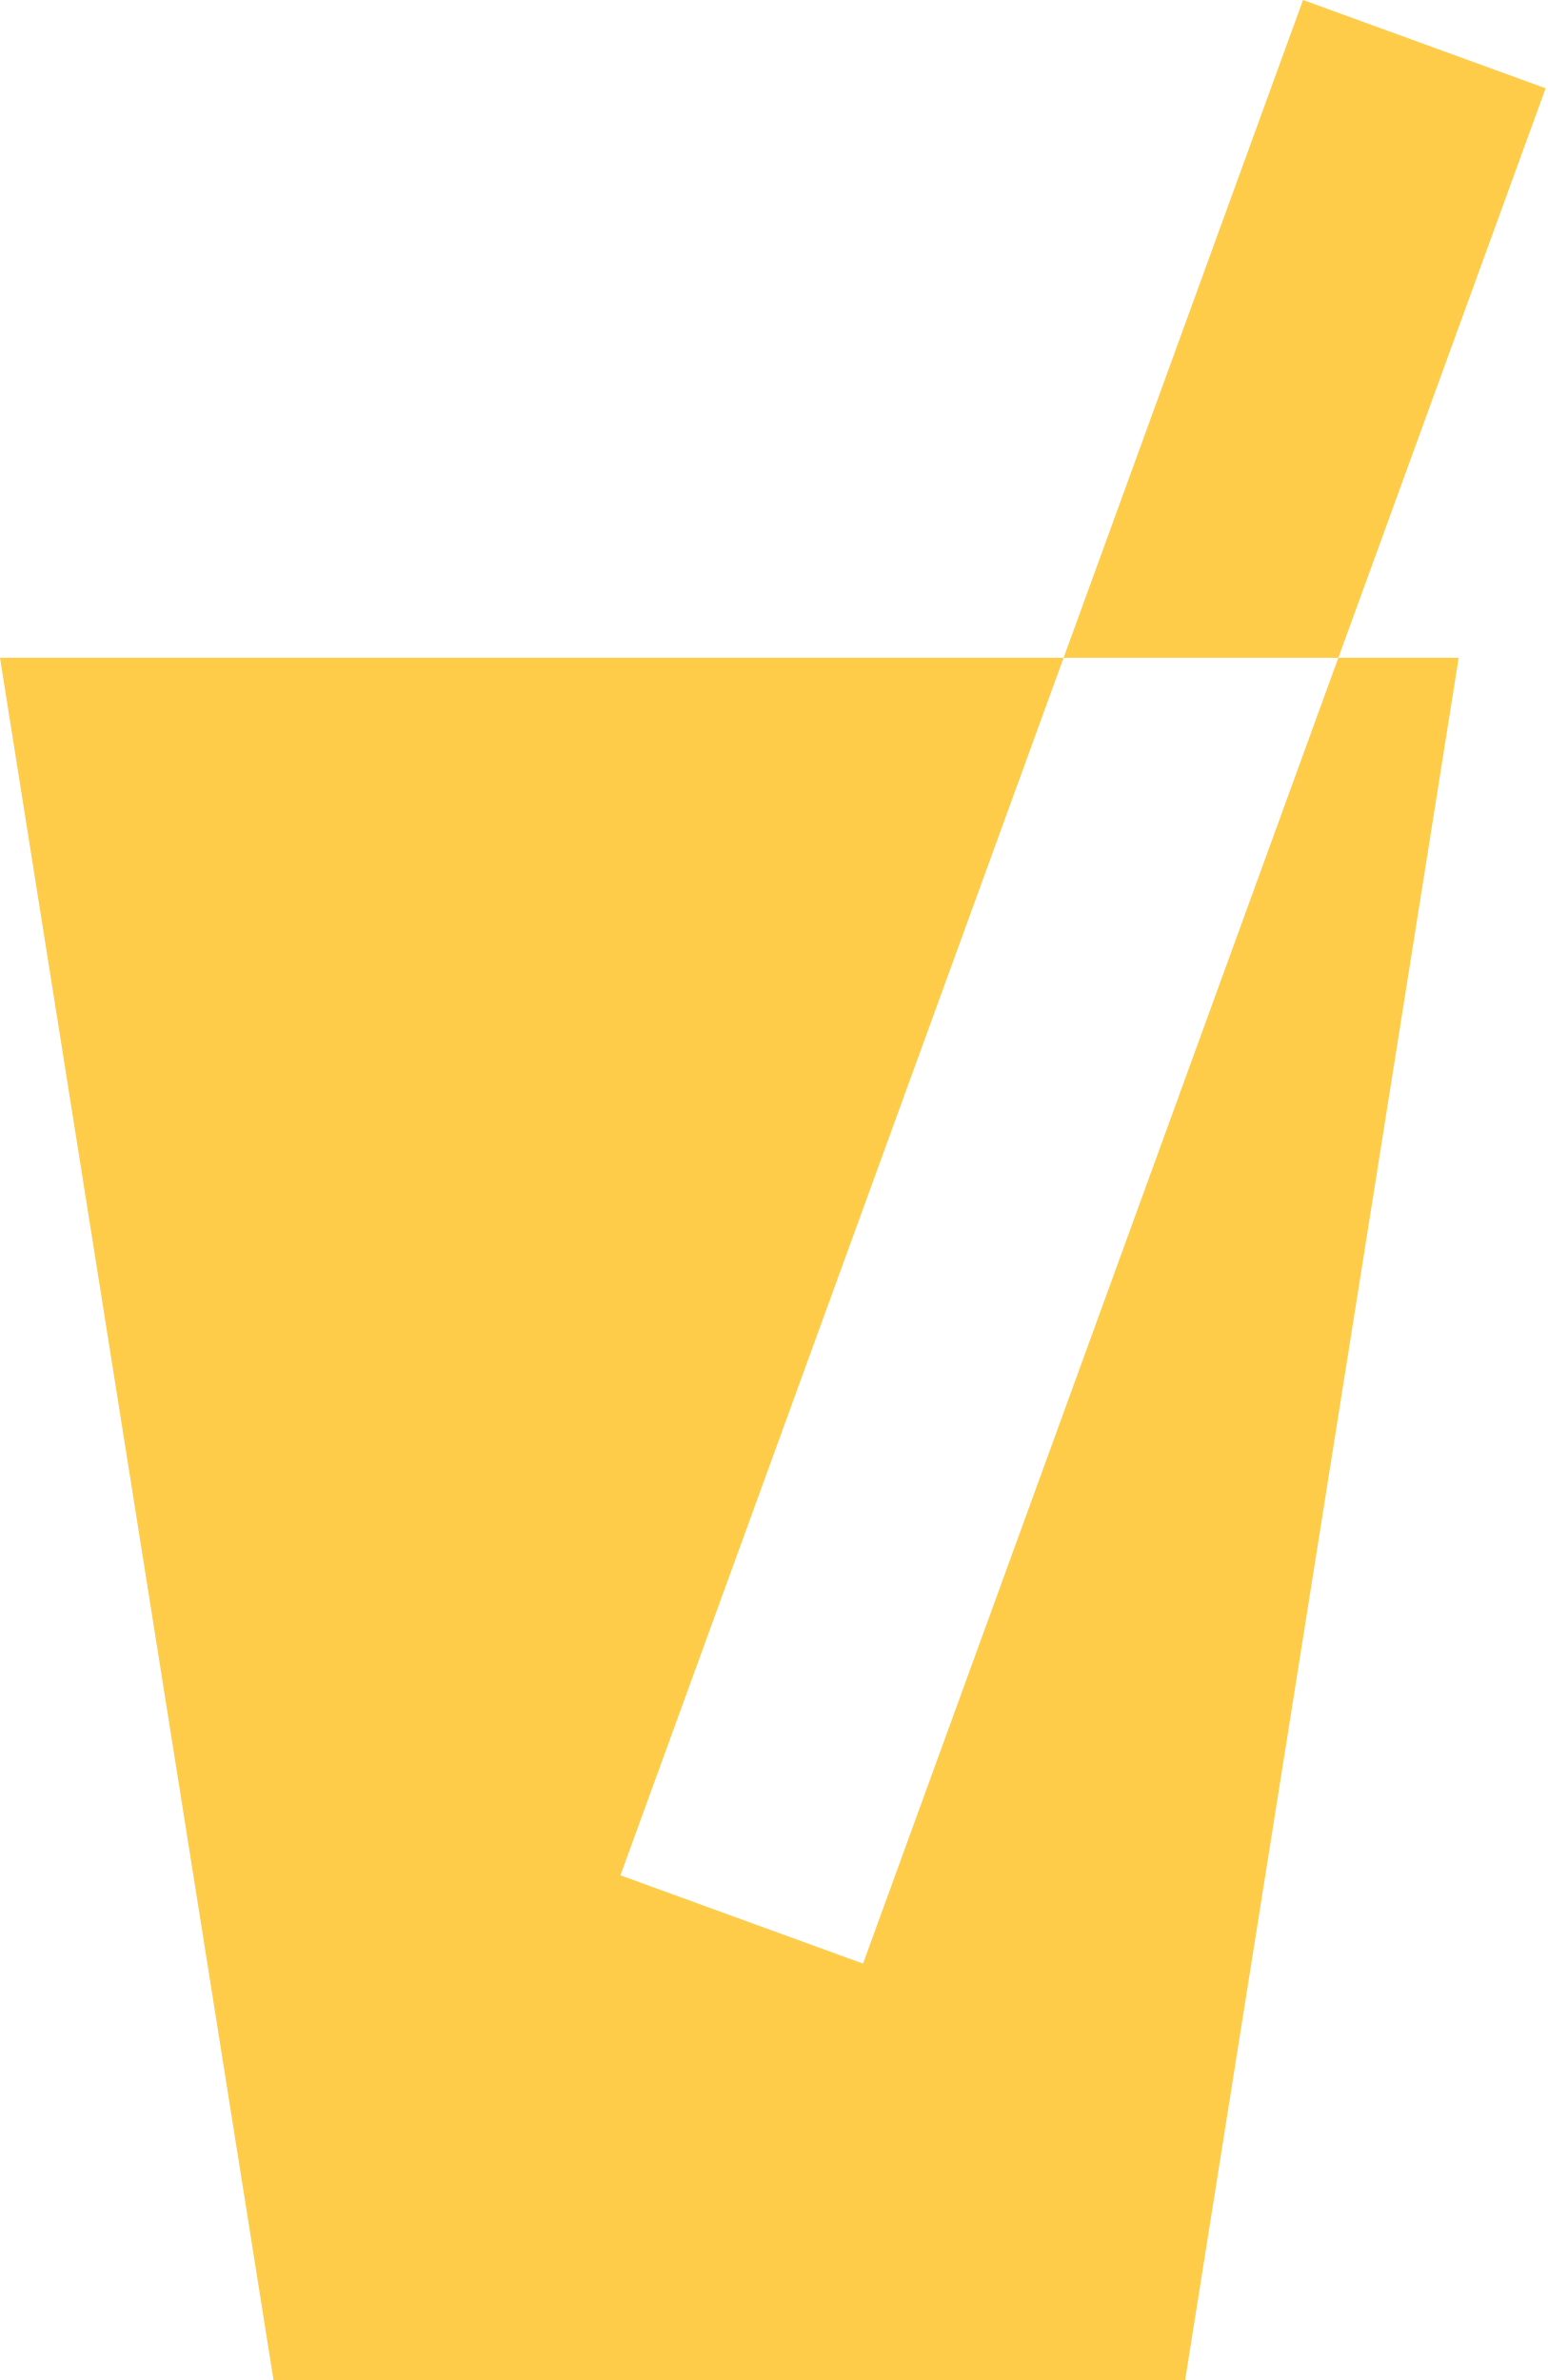
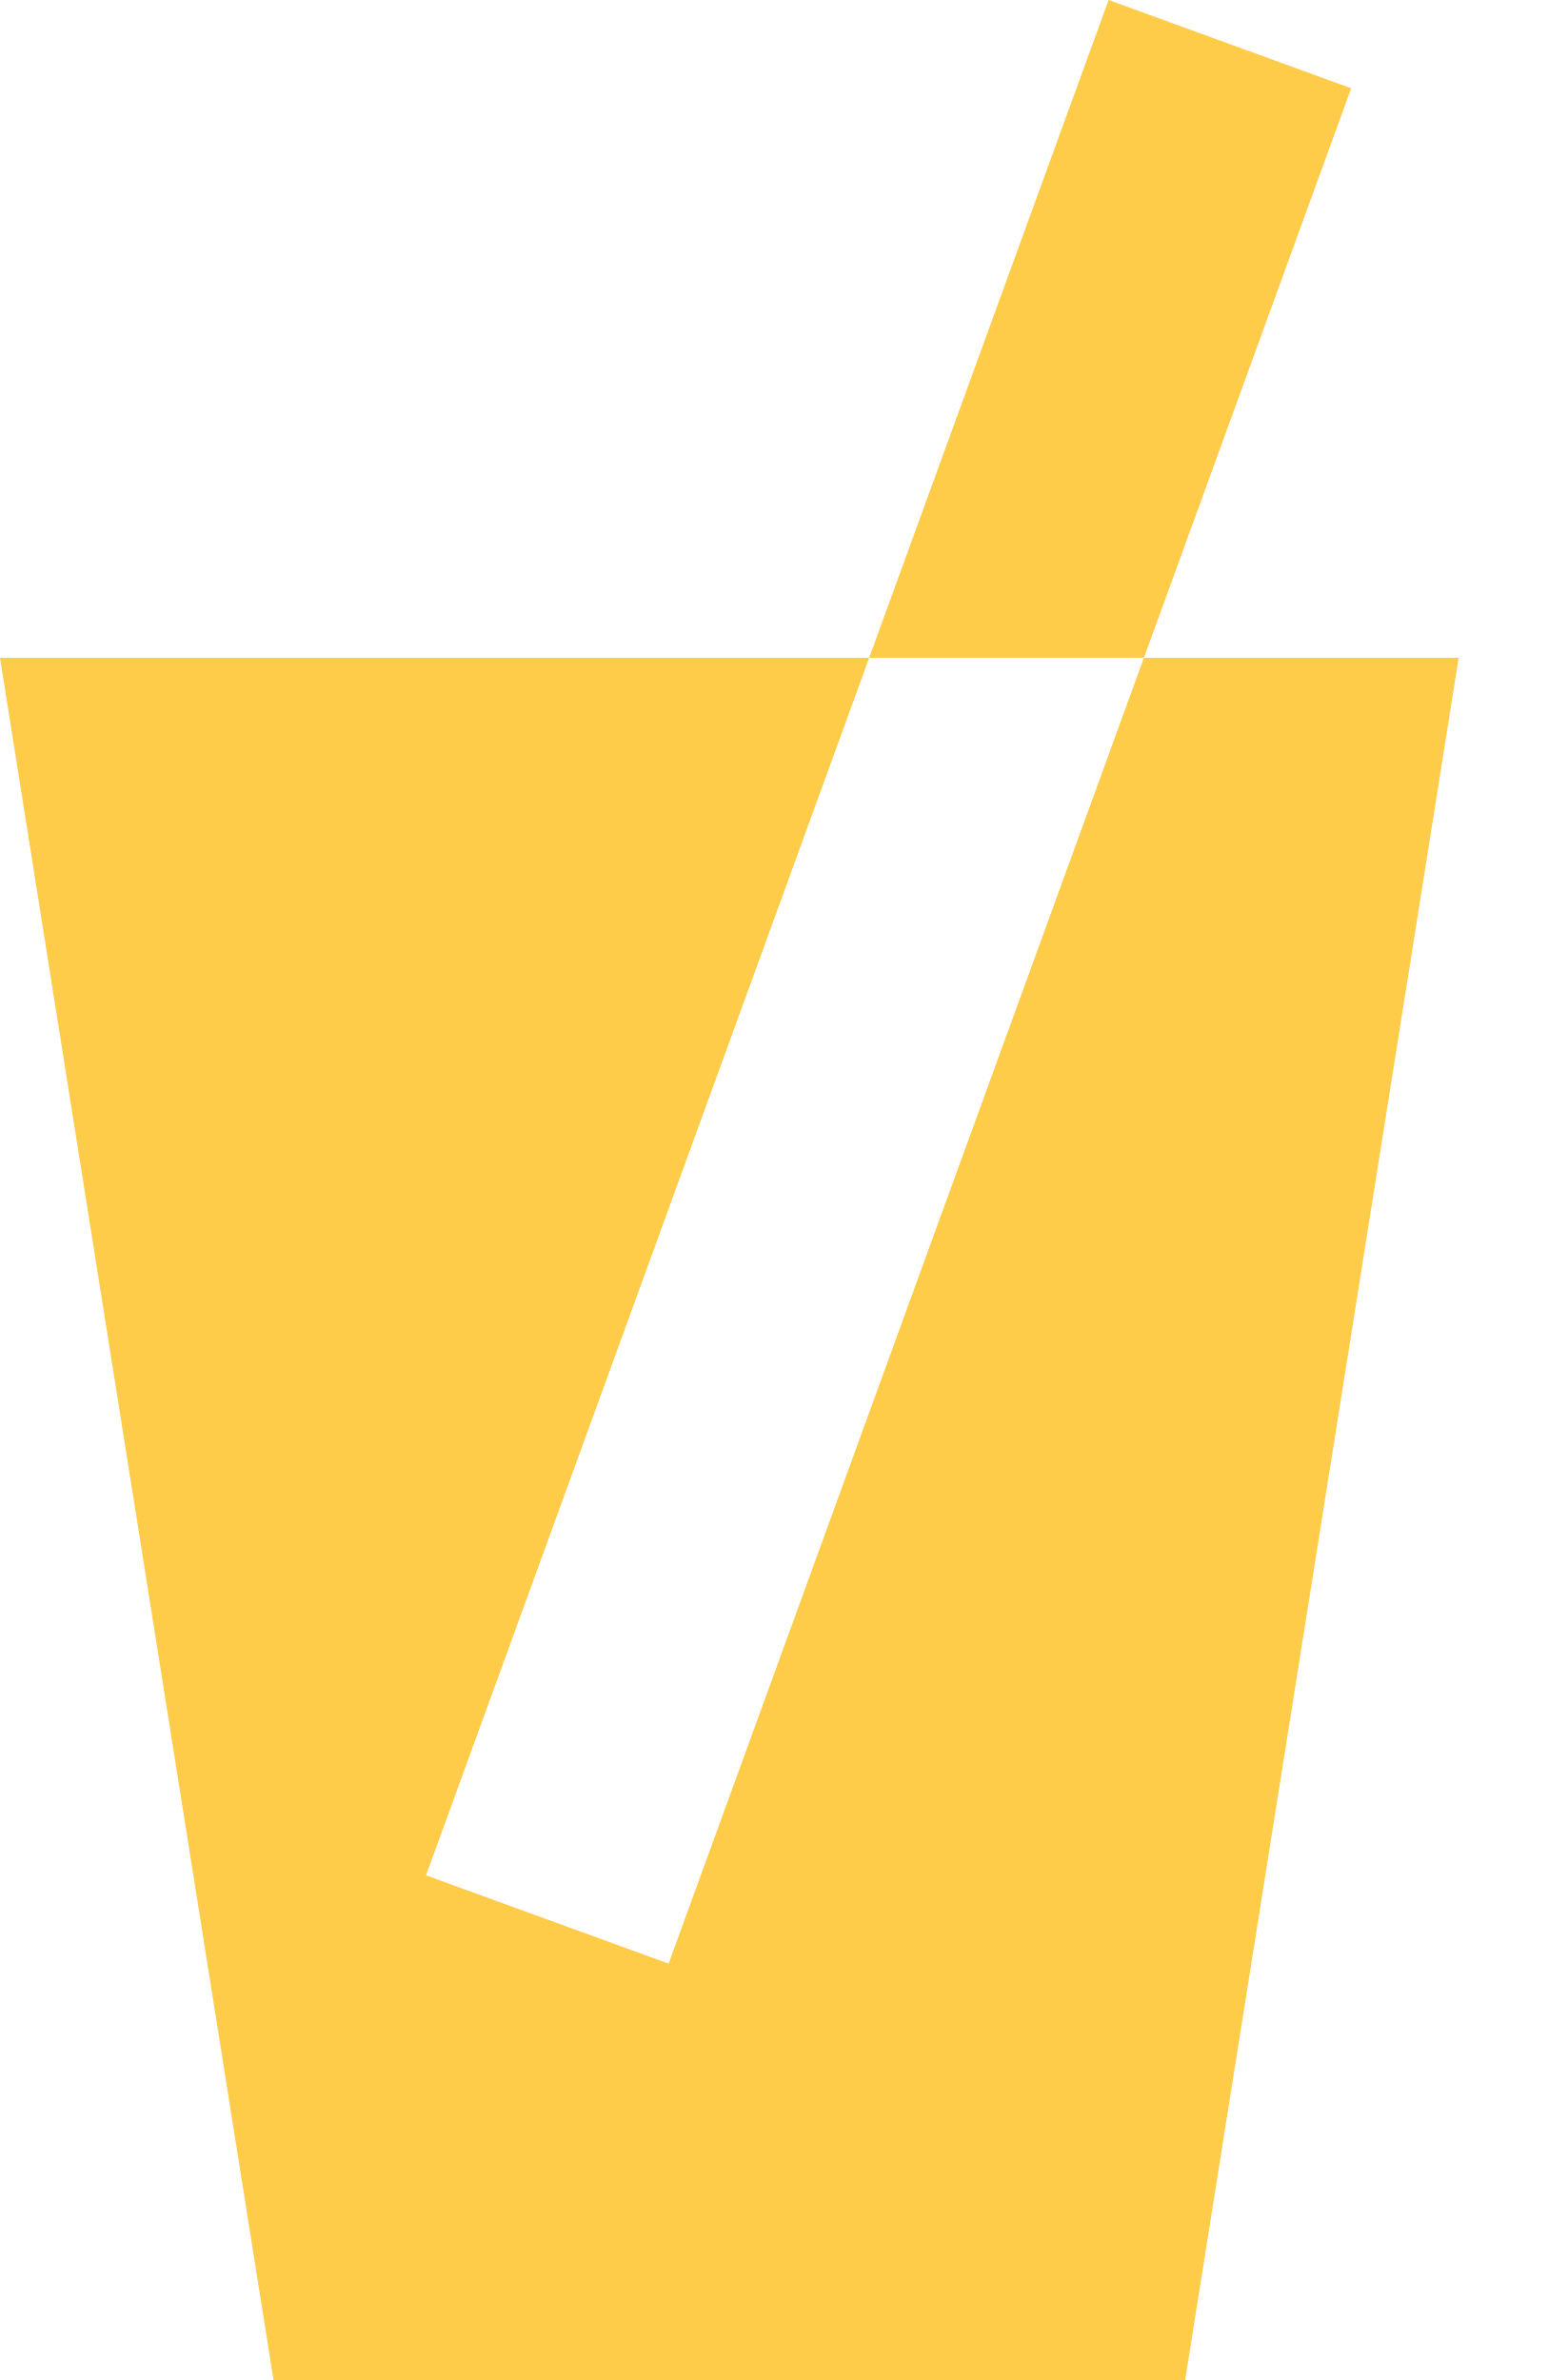
<svg xmlns="http://www.w3.org/2000/svg" width="199" height="306" viewBox="0 0 199 306" fill="none">
-   <path fill-rule="evenodd" clip-rule="evenodd" d="M198.717 11.352L167.527 0L136.745 84.573H0L35.163 306H152.374L187.535 84.585V84.573H172.067L198.717 11.352ZM172.067 84.573H136.745L79.769 241.114L110.959 252.466L172.067 84.573Z" fill="#FFCC4A" />
+   <path fill-rule="evenodd" clip-rule="evenodd" d="M173.72 11.352L142.53 0L111.748 84.573H0L35.163 306H152.374L187.535 84.585V84.573H147.07L173.72 11.352ZM147.07 84.573H111.748L54.772 241.114L85.962 252.466L147.07 84.573Z" fill="#FFCC4A" />
</svg>
